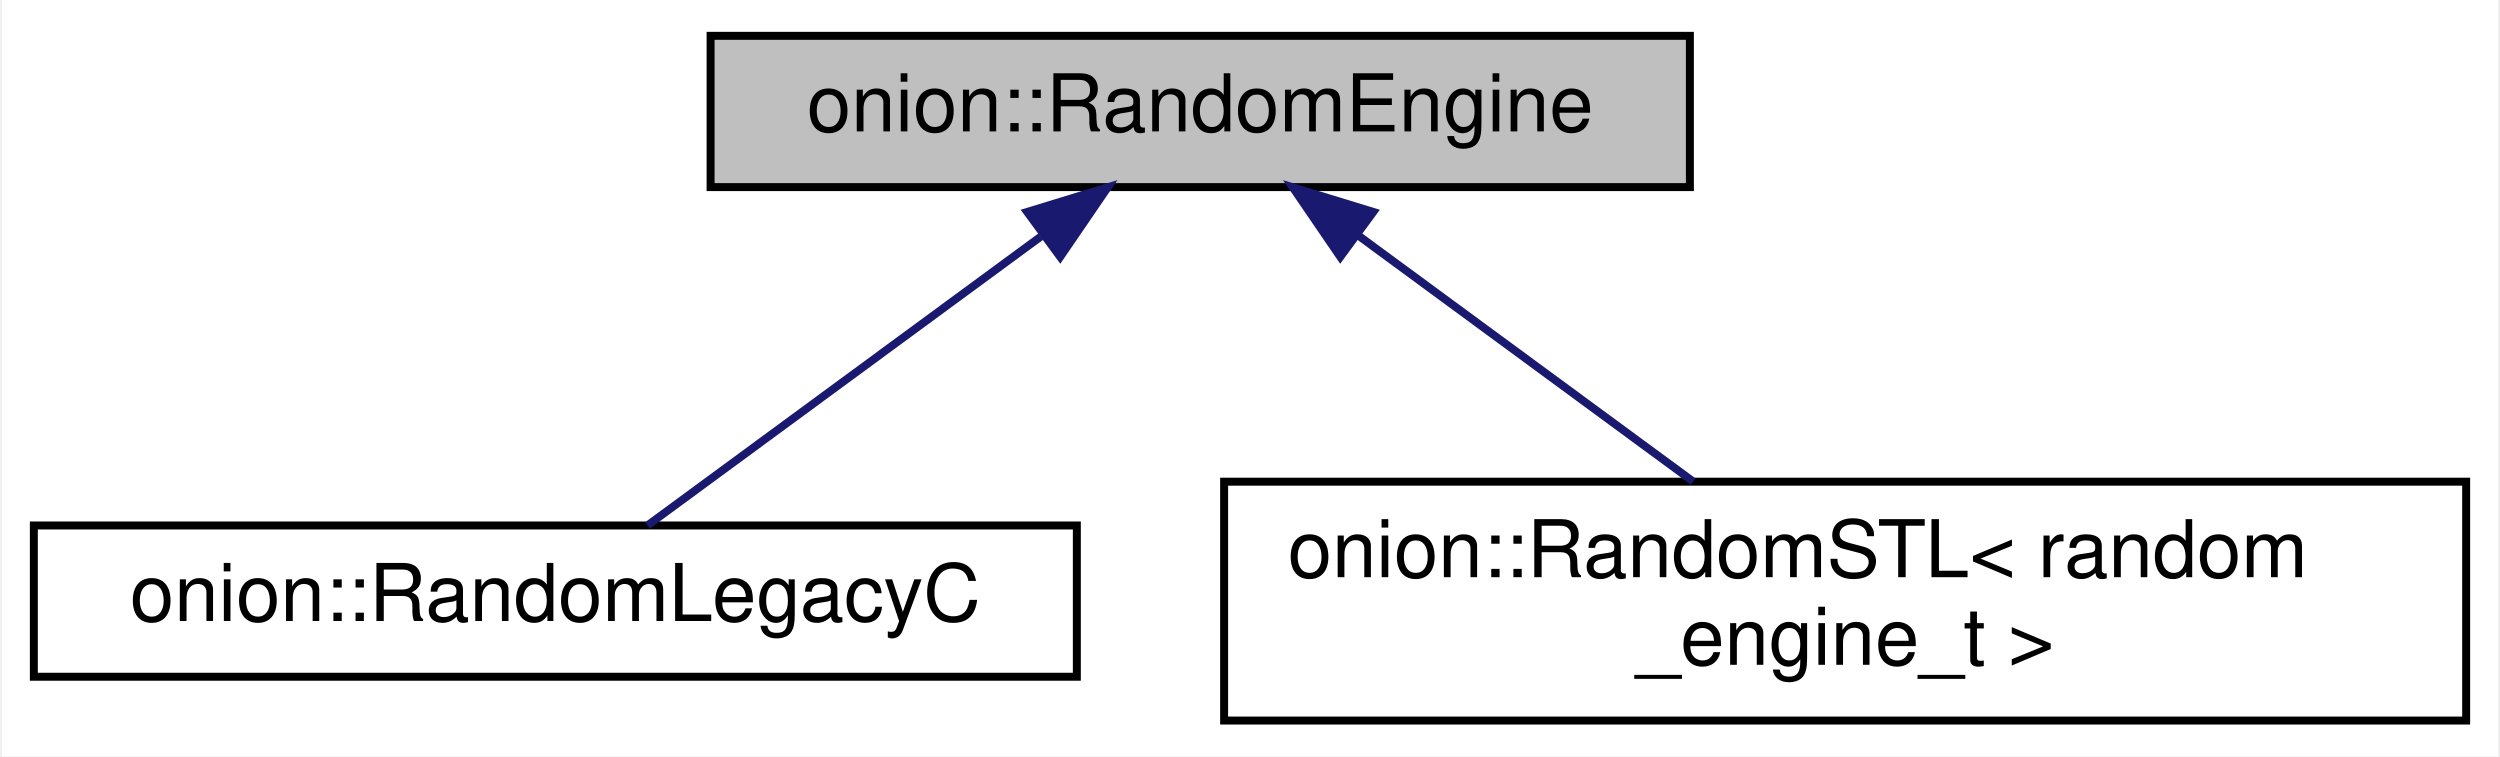
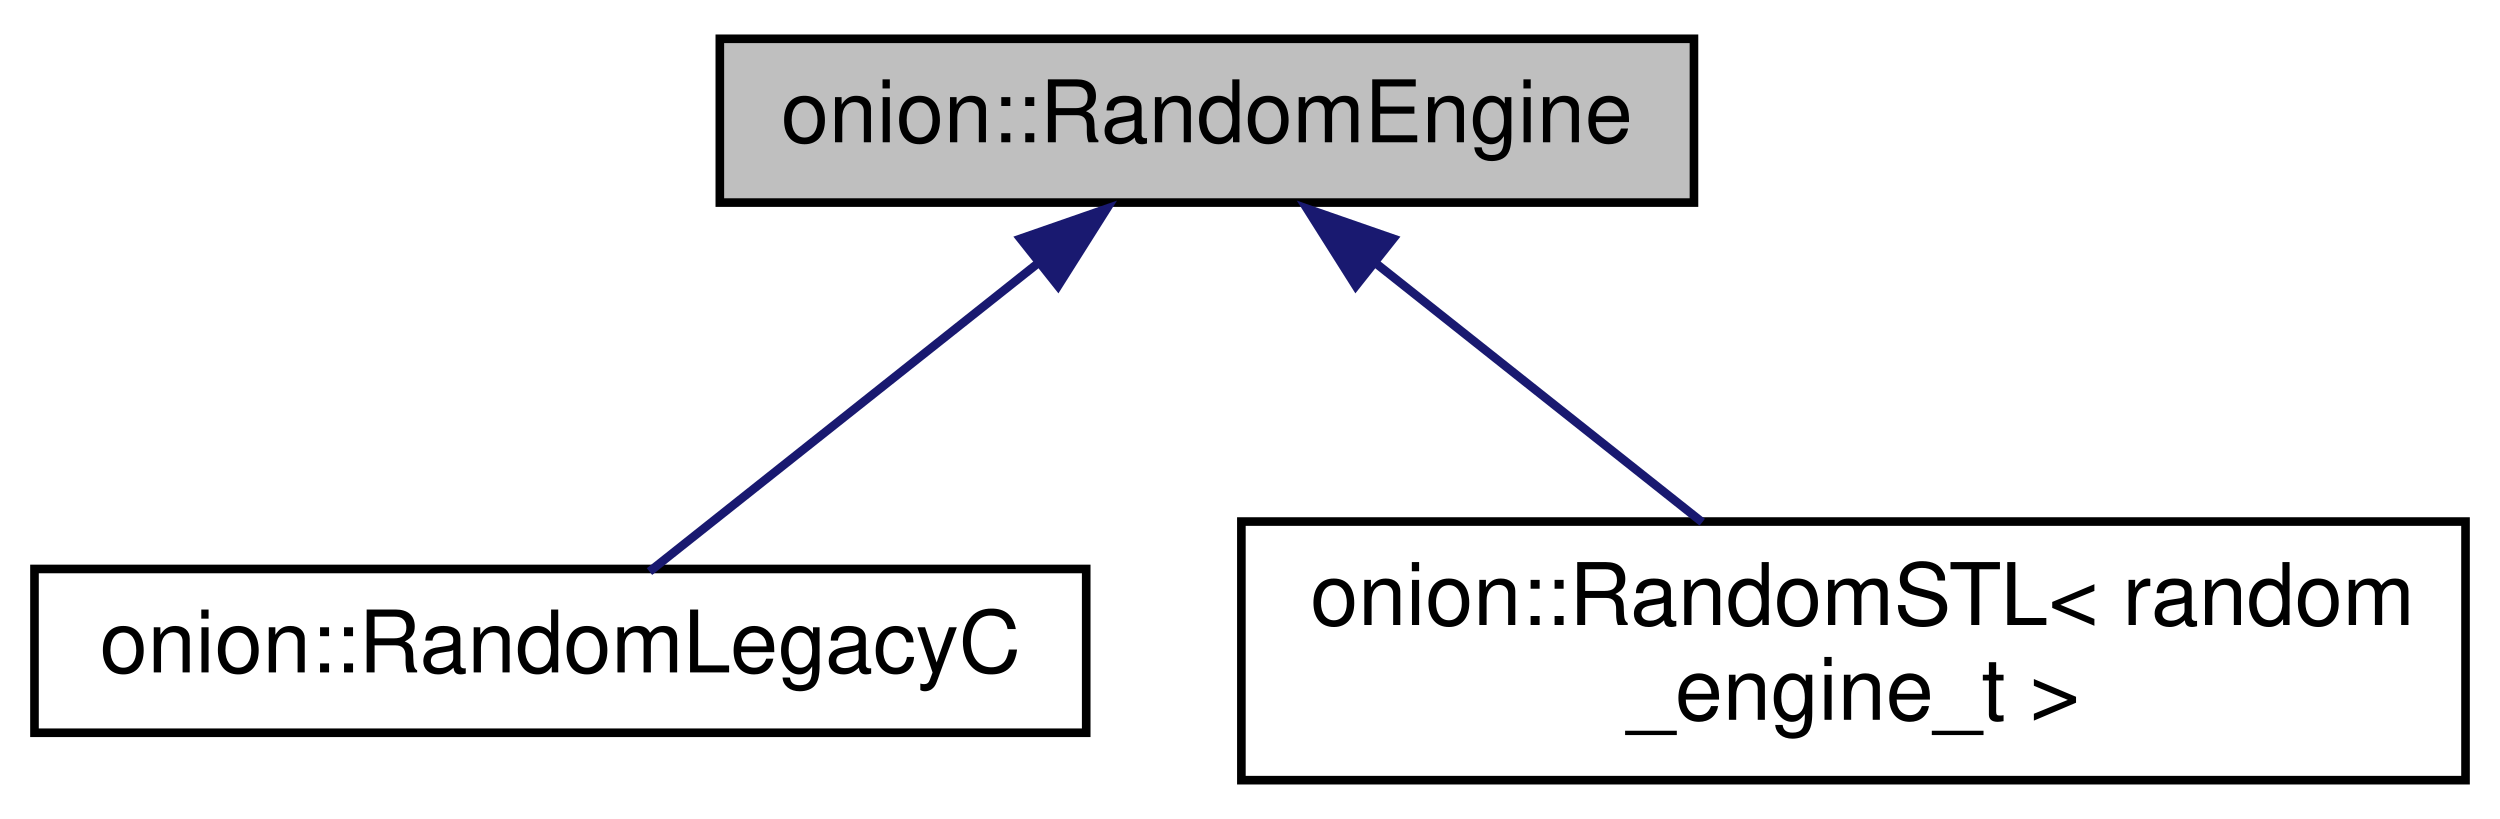
- <svg xmlns="http://www.w3.org/2000/svg" xmlns:xlink="http://www.w3.org/1999/xlink" width="314pt" height="95pt" viewBox="0.00 0.00 313.50 95.00">
+ <svg xmlns="http://www.w3.org/2000/svg" xmlns:xlink="http://www.w3.org/1999/xlink" width="290pt" height="95pt" viewBox="0.00 0.00 290.00 95.00">
  <g id="graph0" class="graph" transform="scale(1 1) rotate(0) translate(4 91)">
-     <polygon fill="white" stroke="transparent" points="-4,4 -4,-91 309.5,-91 309.5,4 -4,4" />
+     <polygon fill="white" stroke="none" points="-4,4 -4,-91 286,-91 286,4 -4,4" />
    <g id="node1" class="node">
      <g id="a_node1">
        <a xlink:title="Inteface class for random number generation.">
-           <polygon fill="#bfbfbf" stroke="black" points="85,-67.5 85,-86.5 208,-86.5 208,-67.5 85,-67.5" />
-           <text text-anchor="middle" x="146.5" y="-74.5" font-family="Helvetica,sans-Serif" font-size="10.00">onion::RandomEngine</text>
+           <polygon fill="#bfbfbf" stroke="black" points="79.5,-67.5 79.5,-86.5 192.5,-86.5 192.5,-67.5 79.5,-67.5" />
+           <text text-anchor="middle" x="136" y="-74.5" font-family="Helvetica,sans-Serif" font-size="10.00">onion::RandomEngine</text>
        </a>
      </g>
    </g>
    <g id="node2" class="node">
      <g id="a_node2">
        <a xlink:href="classonion_1_1_random_legacy_c.html" target="_top" xlink:title="Implements the RandomEngine interface using legacy C functions from C stdlib.">
-           <polygon fill="white" stroke="black" points="0,-6 0,-25 131,-25 131,-6 0,-6" />
-           <text text-anchor="middle" x="65.5" y="-13" font-family="Helvetica,sans-Serif" font-size="10.00">onion::RandomLegacyC</text>
+           <polygon fill="white" stroke="black" points="0,-6 0,-25 122,-25 122,-6 0,-6" />
+           <text text-anchor="middle" x="61" y="-13" font-family="Helvetica,sans-Serif" font-size="10.00">onion::RandomLegacyC</text>
        </a>
      </g>
    </g>
    <g id="edge1" class="edge">
-       <path fill="none" stroke="midnightblue" d="M126.48,-61.29C110.94,-49.88 89.95,-34.46 77.08,-25.01" />
-       <polygon fill="midnightblue" stroke="midnightblue" points="124.76,-64.38 134.89,-67.48 128.91,-58.73 124.76,-64.38" />
+       <path fill="none" stroke="midnightblue" d="M116.88,-60.84C102.4,-49.35 83.06,-34 71.34,-24.7" />
+       <polygon fill="midnightblue" stroke="midnightblue" points="114.38,-63.31 124.39,-66.79 118.73,-57.83 114.38,-63.31" />
    </g>
    <g id="node3" class="node">
      <g id="a_node3">
        <a xlink:href="classonion_1_1_random_s_t_l.html" target="_top" xlink:title="Implements the RandomEngine interface using the C++ STL facilities.">
-           <polygon fill="white" stroke="black" points="149.5,-0.5 149.5,-30.5 305.5,-30.5 305.5,-0.5 149.5,-0.5" />
-           <text text-anchor="start" x="157.5" y="-18.5" font-family="Helvetica,sans-Serif" font-size="10.00">onion::RandomSTL&lt; random</text>
-           <text text-anchor="middle" x="227.5" y="-7.5" font-family="Helvetica,sans-Serif" font-size="10.00">_engine_t &gt;</text>
+           <polygon fill="white" stroke="black" points="140,-0.5 140,-30.5 282,-30.5 282,-0.5 140,-0.5" />
+           <text text-anchor="start" x="148" y="-18.5" font-family="Helvetica,sans-Serif" font-size="10.00">onion::RandomSTL&lt; random</text>
+           <text text-anchor="middle" x="211" y="-7.5" font-family="Helvetica,sans-Serif" font-size="10.00">_engine_t &gt;</text>
        </a>
      </g>
    </g>
    <g id="edge2" class="edge">
-       <path fill="none" stroke="midnightblue" d="M166.28,-61.47C179.11,-52.05 195.73,-39.84 208.41,-30.52" />
-       <polygon fill="midnightblue" stroke="midnightblue" points="164.09,-58.73 158.11,-67.48 168.24,-64.38 164.09,-58.73" />
+       <path fill="none" stroke="midnightblue" d="M155.43,-60.59C167.18,-51.26 182.06,-39.46 193.46,-30.42" />
+       <polygon fill="midnightblue" stroke="midnightblue" points="153.27,-57.83 147.61,-66.79 157.62,-63.31 153.27,-57.83" />
    </g>
  </g>
</svg>
